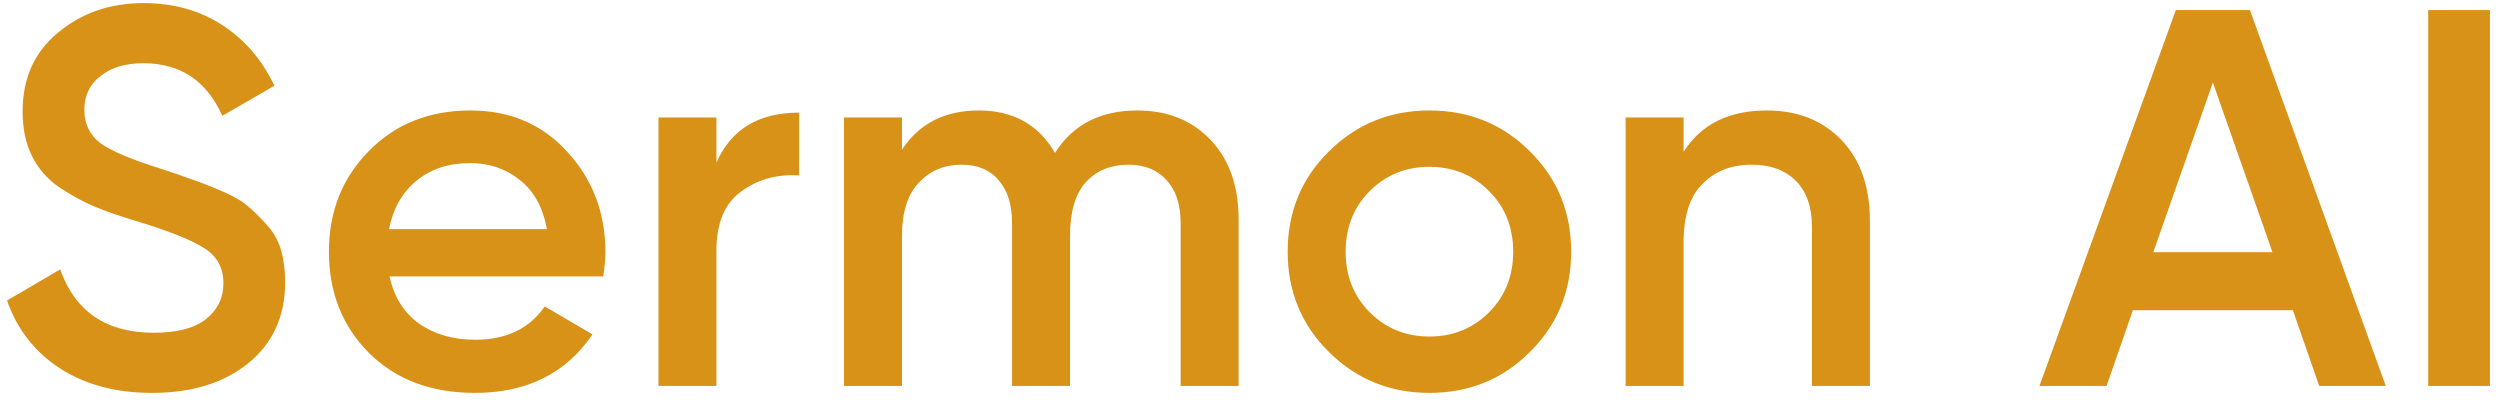
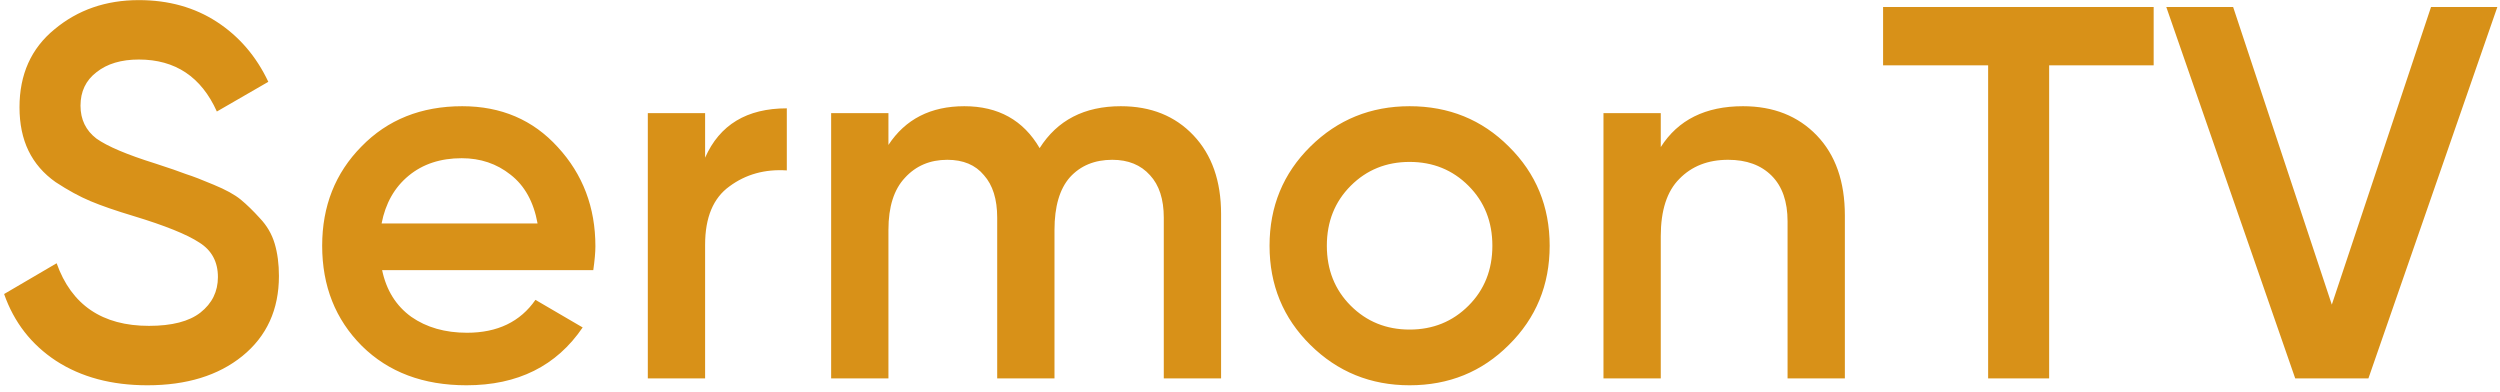
- <svg xmlns="http://www.w3.org/2000/svg" width="149" height="24" viewBox="0 0 149 24" fill="none">
-   <path d="M9.059 23.416C6.904 23.416 5.069 22.925 3.555 21.944C2.061 20.963 1.016 19.619 0.419 17.912L3.587 16.056C4.483 18.573 6.339 19.832 9.155 19.832C10.541 19.832 11.576 19.565 12.259 19.032C12.963 18.477 13.315 17.763 13.315 16.888C13.315 15.971 12.941 15.277 12.195 14.808C11.448 14.317 10.125 13.784 8.227 13.208C7.16 12.888 6.296 12.589 5.635 12.312C4.973 12.035 4.269 11.651 3.523 11.16C2.797 10.648 2.253 10.019 1.891 9.272C1.528 8.525 1.347 7.651 1.347 6.648C1.347 4.664 2.051 3.096 3.459 1.944C4.867 0.771 6.563 0.184 8.547 0.184C10.339 0.184 11.907 0.621 13.251 1.496C14.595 2.371 15.629 3.576 16.355 5.112L13.251 6.904C12.312 4.813 10.744 3.768 8.547 3.768C7.48 3.768 6.627 4.024 5.987 4.536C5.347 5.027 5.027 5.699 5.027 6.552C5.027 7.384 5.347 8.045 5.987 8.536C6.648 9.005 7.832 9.507 9.539 10.04C10.392 10.317 11.011 10.531 11.395 10.68C11.8 10.808 12.355 11.021 13.059 11.32C13.784 11.619 14.328 11.917 14.691 12.216C15.053 12.515 15.437 12.888 15.843 13.336C16.269 13.784 16.568 14.296 16.739 14.872C16.909 15.448 16.995 16.099 16.995 16.824C16.995 18.851 16.259 20.461 14.787 21.656C13.336 22.829 11.427 23.416 9.059 23.416ZM23.219 16.472C23.475 17.688 24.061 18.627 24.979 19.288C25.896 19.928 27.016 20.248 28.339 20.248C30.174 20.248 31.549 19.587 32.467 18.264L35.315 19.928C33.736 22.253 31.4 23.416 28.307 23.416C25.704 23.416 23.603 22.627 22.003 21.048C20.403 19.448 19.603 17.432 19.603 15C19.603 12.611 20.392 10.616 21.971 9.016C23.549 7.395 25.576 6.584 28.051 6.584C30.398 6.584 32.318 7.405 33.811 9.048C35.325 10.691 36.083 12.685 36.083 15.032C36.083 15.395 36.04 15.875 35.955 16.472H23.219ZM23.187 13.656H32.595C32.36 12.355 31.816 11.373 30.963 10.712C30.131 10.051 29.149 9.72 28.019 9.72C26.739 9.72 25.672 10.072 24.819 10.776C23.965 11.48 23.422 12.44 23.187 13.656ZM42.7 9.688C43.575 7.704 45.218 6.712 47.628 6.712V10.456C46.306 10.371 45.154 10.691 44.172 11.416C43.191 12.12 42.7 13.293 42.7 14.936V23H39.244V7H42.7V9.688ZM67.774 6.584C69.587 6.584 71.049 7.171 72.158 8.344C73.267 9.517 73.822 11.096 73.822 13.08V23H70.366V13.304C70.366 12.195 70.089 11.341 69.534 10.744C68.979 10.125 68.222 9.816 67.262 9.816C66.195 9.816 65.342 10.168 64.702 10.872C64.083 11.576 63.774 12.632 63.774 14.04V23H60.318V13.304C60.318 12.195 60.051 11.341 59.518 10.744C59.006 10.125 58.27 9.816 57.31 9.816C56.265 9.816 55.411 10.179 54.75 10.904C54.089 11.608 53.758 12.653 53.758 14.04V23H50.302V7H53.758V8.92C54.782 7.363 56.307 6.584 58.334 6.584C60.382 6.584 61.897 7.427 62.878 9.112C63.945 7.427 65.577 6.584 67.774 6.584ZM85.193 23.416C82.846 23.416 80.852 22.605 79.209 20.984C77.566 19.363 76.745 17.368 76.745 15C76.745 12.632 77.566 10.637 79.209 9.016C80.852 7.395 82.846 6.584 85.193 6.584C87.561 6.584 89.556 7.395 91.177 9.016C92.82 10.637 93.641 12.632 93.641 15C93.641 17.368 92.82 19.363 91.177 20.984C89.556 22.605 87.561 23.416 85.193 23.416ZM81.641 18.616C82.601 19.576 83.785 20.056 85.193 20.056C86.601 20.056 87.785 19.576 88.745 18.616C89.705 17.656 90.185 16.451 90.185 15C90.185 13.549 89.705 12.344 88.745 11.384C87.785 10.424 86.601 9.944 85.193 9.944C83.785 9.944 82.601 10.424 81.641 11.384C80.681 12.344 80.201 13.549 80.201 15C80.201 16.451 80.681 17.656 81.641 18.616ZM105.302 6.584C107.137 6.584 108.62 7.171 109.75 8.344C110.881 9.517 111.446 11.128 111.446 13.176V23H107.99V13.528C107.99 12.333 107.67 11.416 107.03 10.776C106.39 10.136 105.516 9.816 104.406 9.816C103.19 9.816 102.209 10.2 101.462 10.968C100.716 11.715 100.342 12.867 100.342 14.424V23H96.886V7H100.342V9.048C101.388 7.405 103.041 6.584 105.302 6.584ZM138.224 23L136.656 18.488H127.12L125.552 23H121.552L129.68 0.6H134.096L142.192 23H138.224ZM128.336 15.032H135.44L131.888 4.92L128.336 15.032ZM144.721 0.6H148.401V23H144.721V0.6Z" fill="#D89218" />
+ <svg xmlns="http://www.w3.org/2000/svg" width="370" height="58" viewBox="0 0 370 58" fill="none">
+   <path d="M21.809 57.021C16.522 57.021 12.02 55.817 8.303 53.409C4.639 51.001 2.074 47.703 0.609 43.515L8.382 38.961C10.581 45.138 15.135 48.227 22.044 48.227C25.447 48.227 27.986 47.572 29.661 46.264C31.388 44.903 32.252 43.149 32.252 41.003C32.252 38.752 31.336 37.051 29.504 35.899C27.672 34.695 24.426 33.386 19.767 31.973C17.15 31.188 15.03 30.455 13.407 29.775C11.784 29.094 10.057 28.152 8.225 26.948C6.445 25.692 5.11 24.147 4.22 22.315C3.331 20.483 2.886 18.337 2.886 15.877C2.886 11.008 4.613 7.161 8.068 4.334C11.523 1.455 15.684 0.016 20.552 0.016C24.95 0.016 28.797 1.089 32.095 3.235C35.392 5.381 37.931 8.339 39.711 12.108L32.095 16.505C29.791 11.375 25.944 8.81 20.552 8.81C17.935 8.81 15.841 9.438 14.271 10.694C12.7 11.898 11.915 13.547 11.915 15.641C11.915 17.683 12.7 19.305 14.271 20.509C15.894 21.661 18.799 22.891 22.986 24.2C25.08 24.88 26.598 25.404 27.541 25.77C28.535 26.084 29.896 26.608 31.624 27.34C33.403 28.073 34.738 28.806 35.628 29.539C36.518 30.272 37.46 31.188 38.455 32.287C39.502 33.386 40.235 34.643 40.653 36.056C41.072 37.469 41.282 39.066 41.282 40.846C41.282 45.819 39.475 49.771 35.864 52.702C32.304 55.581 27.619 57.021 21.809 57.021ZM56.554 39.982C57.182 42.966 58.622 45.269 60.873 46.892C63.124 48.462 65.872 49.247 69.117 49.247C73.619 49.247 76.995 47.625 79.246 44.379L86.234 48.462C82.361 54.168 76.629 57.021 69.039 57.021C62.653 57.021 57.496 55.084 53.57 51.21C49.645 47.284 47.681 42.338 47.681 36.37C47.681 30.507 49.618 25.613 53.492 21.687C57.365 17.709 62.338 15.72 68.411 15.72C74.169 15.72 78.88 17.735 82.544 21.766C86.261 25.796 88.119 30.691 88.119 36.449C88.119 37.339 88.014 38.516 87.805 39.982H56.554ZM56.476 33.072H79.56C78.984 29.879 77.65 27.471 75.556 25.849C73.514 24.226 71.106 23.415 68.332 23.415C65.191 23.415 62.574 24.278 60.48 26.006C58.386 27.733 57.051 30.089 56.476 33.072ZM104.356 23.336C106.502 18.468 110.533 16.034 116.448 16.034V25.221C113.202 25.011 110.376 25.796 107.968 27.576C105.56 29.303 104.356 32.182 104.356 36.213V56H95.876V16.74H104.356V23.336ZM165.88 15.72C170.33 15.72 173.915 17.159 176.637 20.038C179.359 22.917 180.72 26.791 180.72 31.659V56H172.24V32.209C172.24 29.487 171.56 27.393 170.199 25.927C168.838 24.409 166.979 23.65 164.624 23.65C162.006 23.65 159.913 24.514 158.342 26.241C156.824 27.969 156.065 30.56 156.065 34.015V56H147.585V32.209C147.585 29.487 146.931 27.393 145.622 25.927C144.366 24.409 142.56 23.65 140.204 23.65C137.639 23.65 135.546 24.54 133.923 26.32C132.3 28.047 131.489 30.612 131.489 34.015V56H123.009V16.74H131.489V21.451C134.001 17.63 137.744 15.72 142.717 15.72C147.742 15.72 151.459 17.787 153.867 21.923C156.484 17.787 160.488 15.72 165.88 15.72ZM208.622 57.021C202.864 57.021 197.969 55.032 193.939 51.053C189.908 47.075 187.893 42.181 187.893 36.37C187.893 30.56 189.908 25.665 193.939 21.687C197.969 17.709 202.864 15.72 208.622 15.72C214.432 15.72 219.326 17.709 223.305 21.687C227.335 25.665 229.351 30.56 229.351 36.37C229.351 42.181 227.335 47.075 223.305 51.053C219.326 55.032 214.432 57.021 208.622 57.021ZM199.906 45.243C202.262 47.598 205.167 48.776 208.622 48.776C212.076 48.776 214.982 47.598 217.337 45.243C219.693 42.887 220.871 39.93 220.871 36.37C220.871 32.811 219.693 29.853 217.337 27.497C214.982 25.142 212.076 23.964 208.622 23.964C205.167 23.964 202.262 25.142 199.906 27.497C197.55 29.853 196.373 32.811 196.373 36.37C196.373 39.93 197.55 42.887 199.906 45.243ZM257.964 15.72C262.466 15.72 266.104 17.159 268.879 20.038C271.653 22.917 273.04 26.869 273.04 31.895V56H264.56V32.758C264.56 29.827 263.775 27.576 262.204 26.006C260.634 24.435 258.488 23.65 255.766 23.65C252.782 23.65 250.374 24.592 248.542 26.477C246.71 28.309 245.794 31.136 245.794 34.957V56H237.314V16.74H245.794V21.766C248.359 17.735 252.416 15.72 257.964 15.72ZM318.742 1.037V9.674H303.274V56H294.244V9.674H278.697V1.037H318.742ZM339.691 56L320.611 1.037H330.504L345.109 45.086L359.792 1.037H369.607L350.526 56H339.691Z" fill="#D89118" />
</svg>
